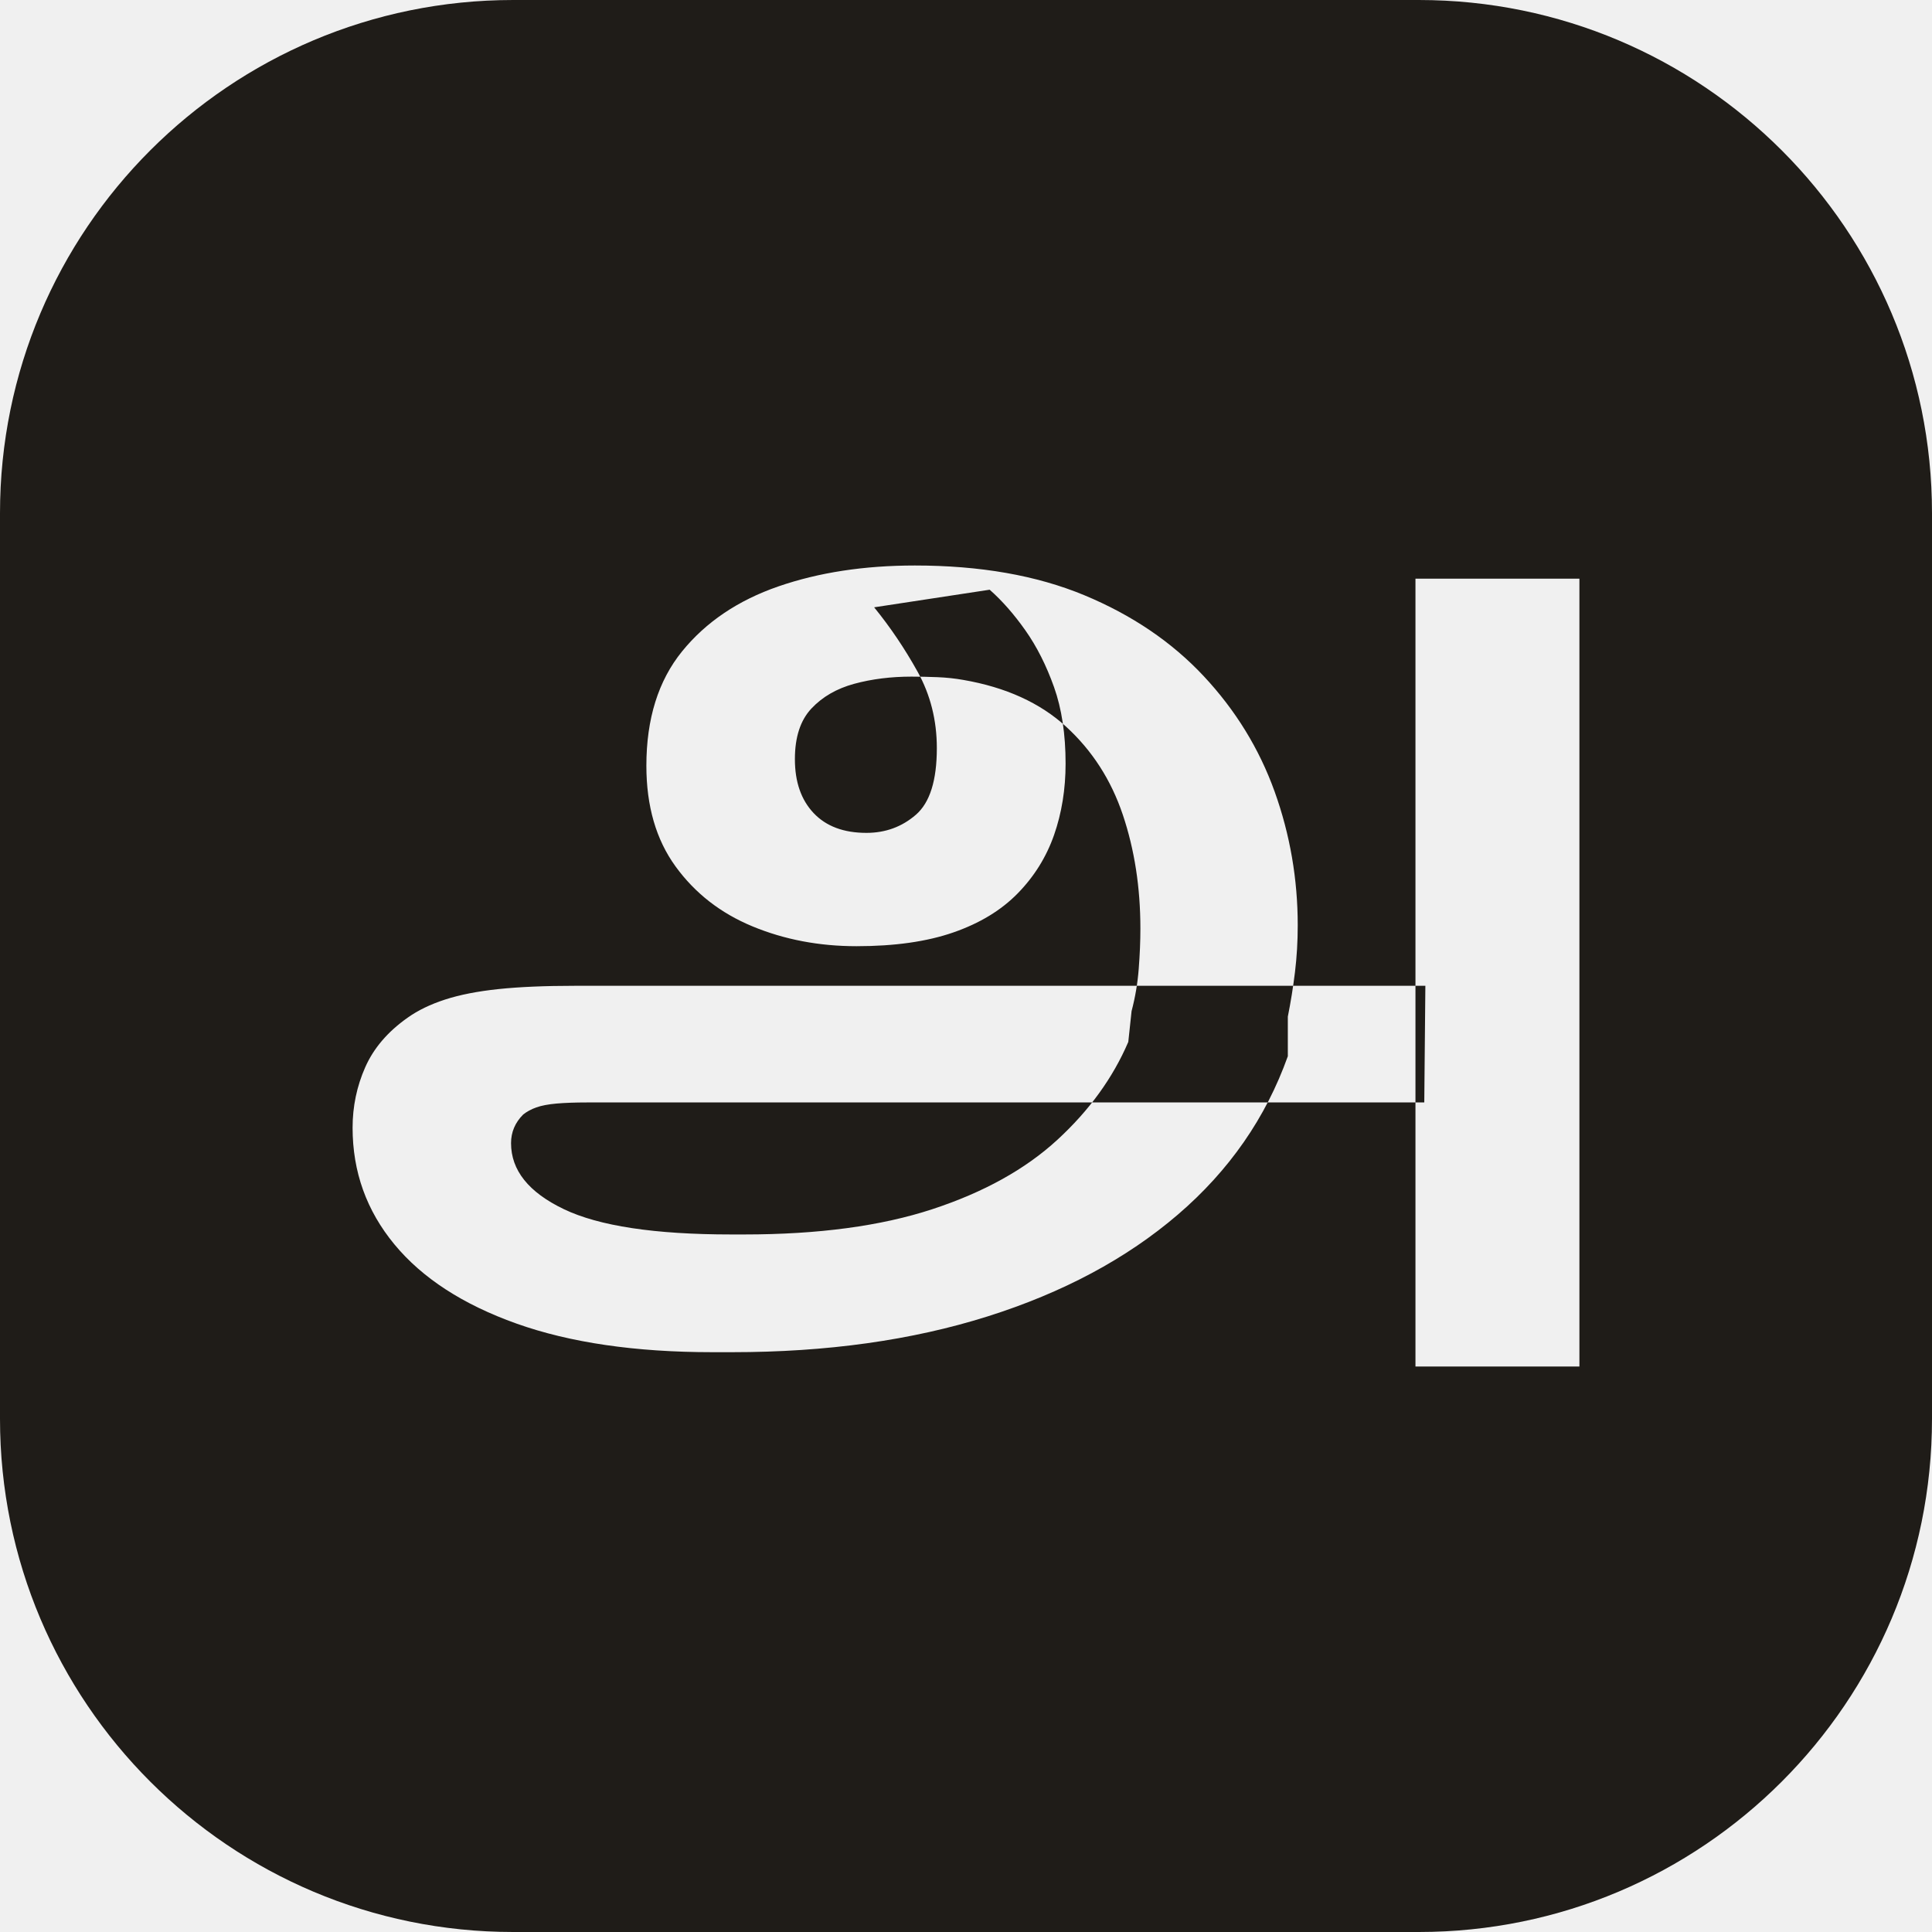
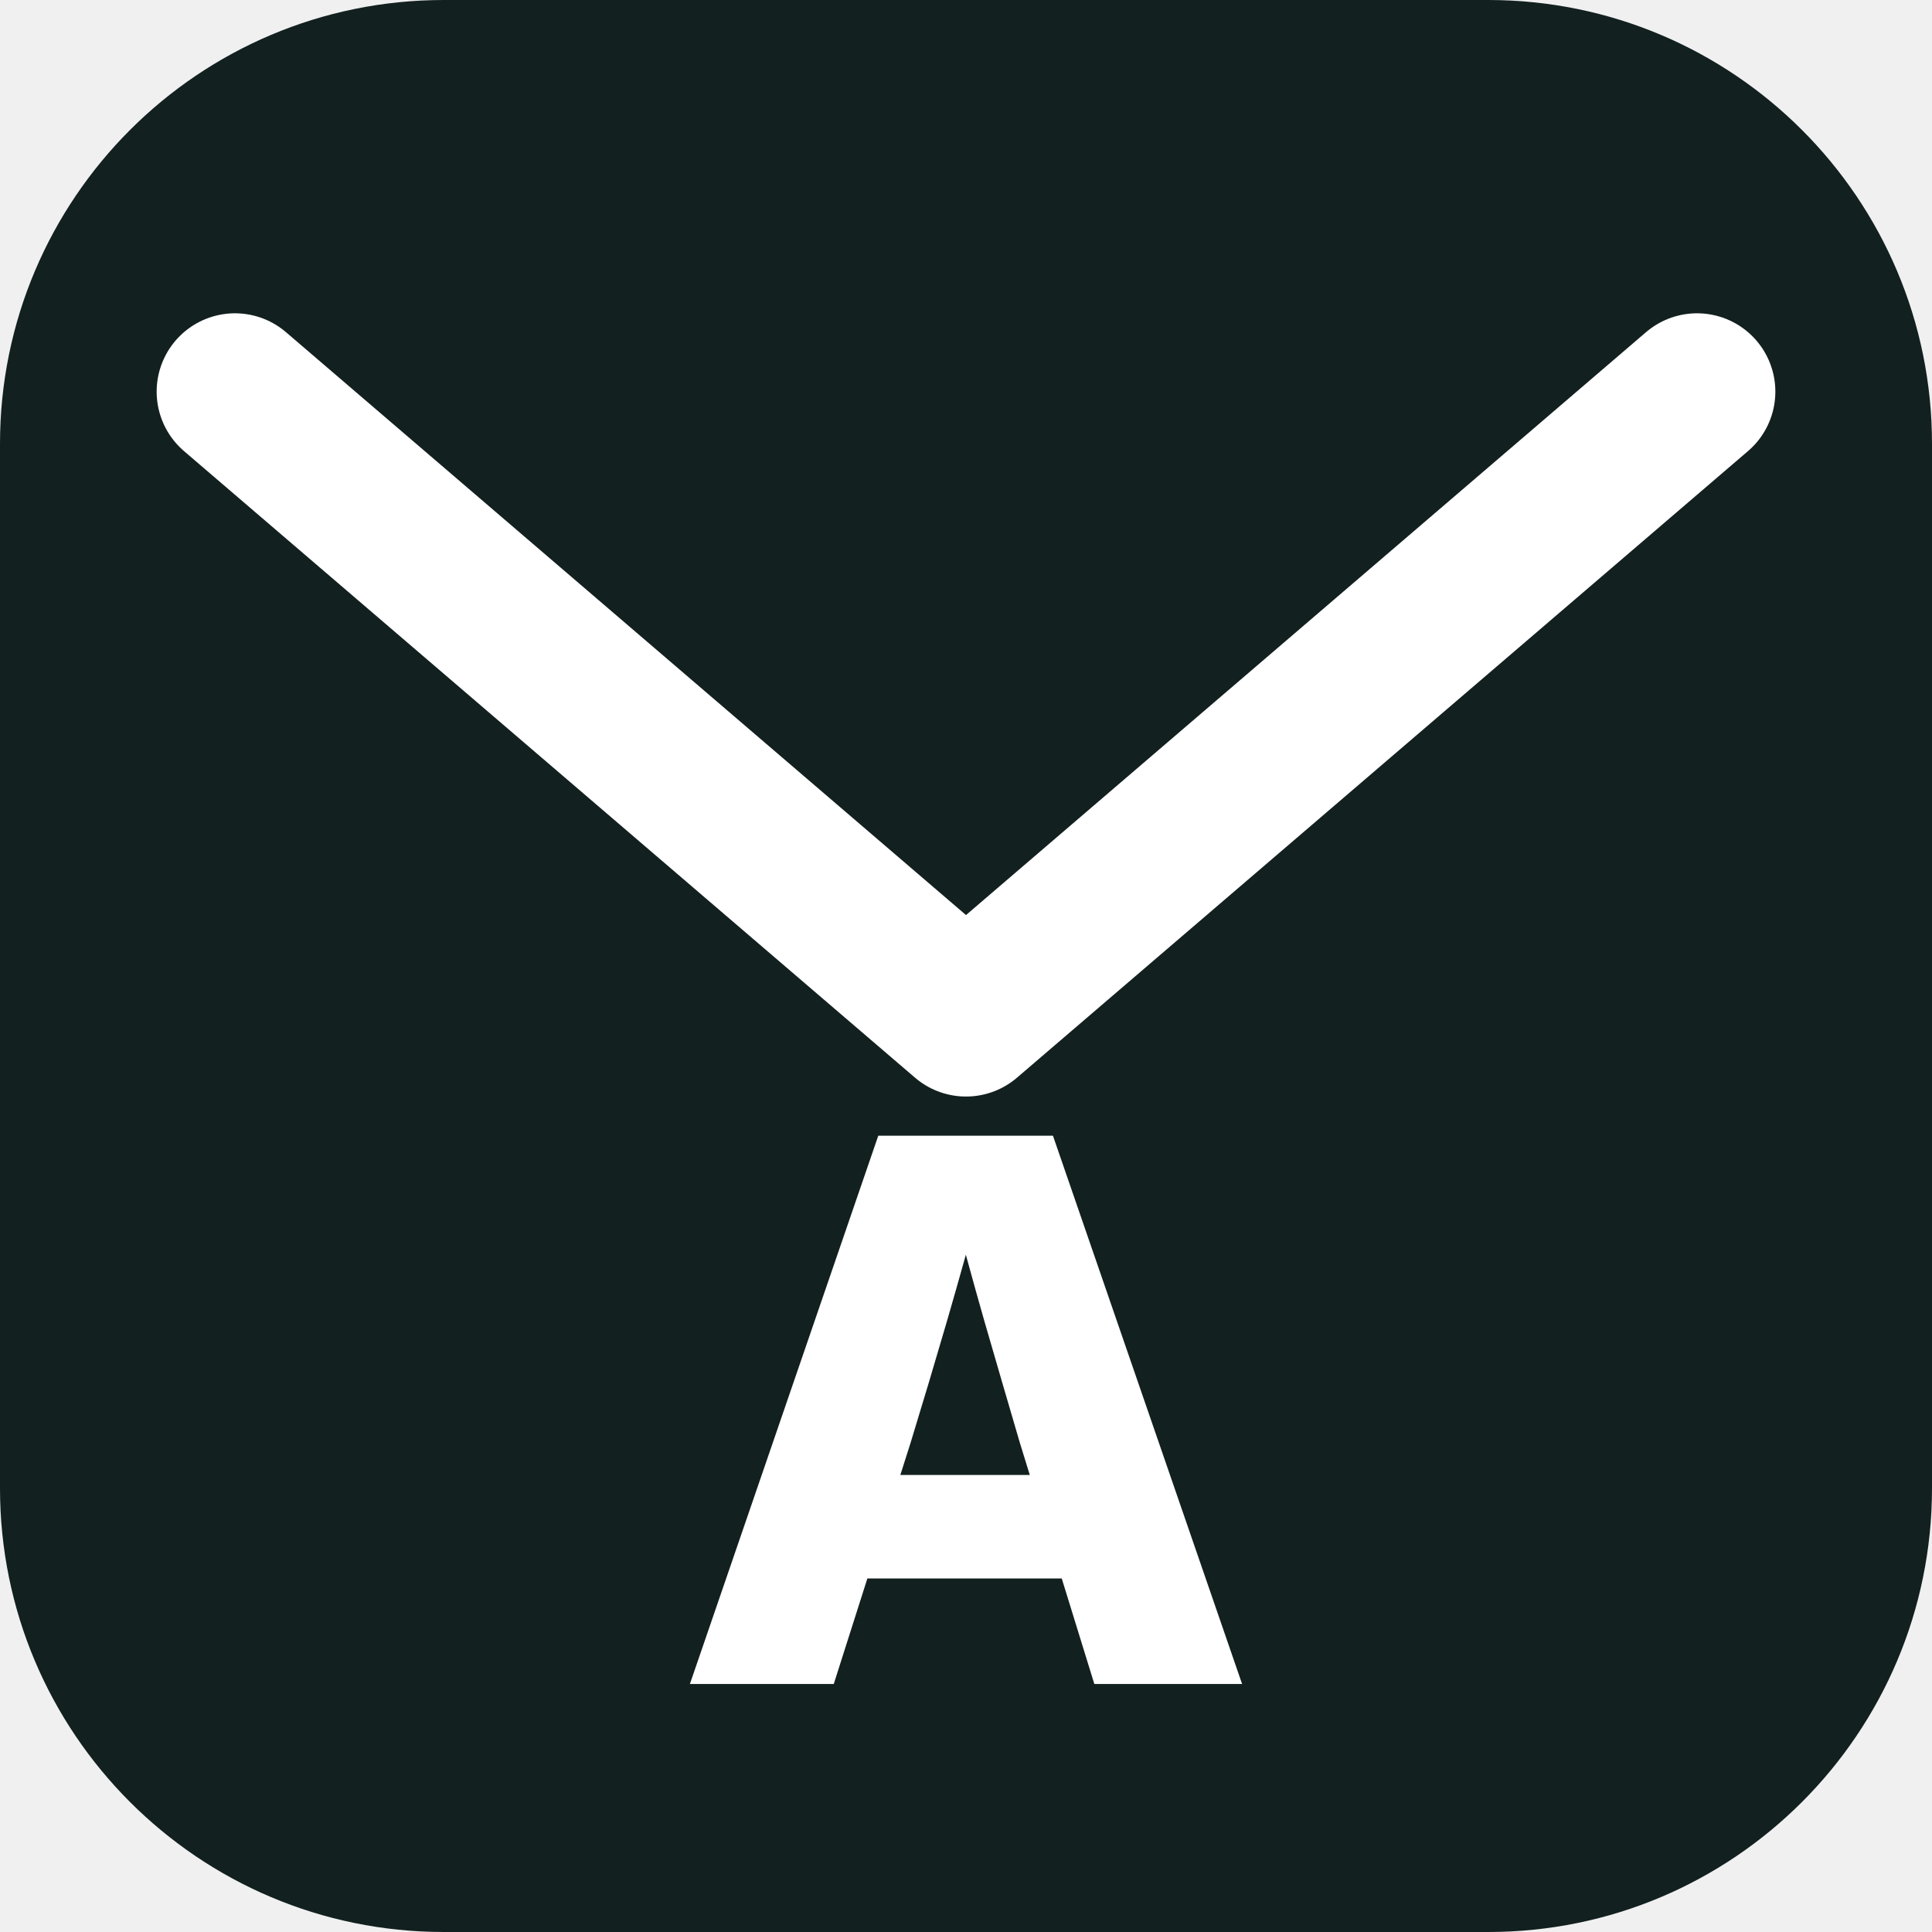
- <svg xmlns="http://www.w3.org/2000/svg" viewBox="0 0 64 64" width="64" height="64" role="img" aria-label="Anjal">
-   <path fill="#1f1c18" fill-rule="evenodd" d="M17,0 H47 A17,17 0 0 1 64,17 V47 A17,17 0 0 1 47,64 H17 A17,17 0 0 1 0,47 V17 A17,17 0 0 1 17,0 Z M23.599 44.793Q19.772 44.793 17.111 43.846Q14.45 42.898 13.065 41.221Q11.68 39.545 11.68 37.358Q11.68 36.301 12.099 35.353Q12.518 34.406 13.502 33.713Q14.013 33.349 14.742 33.112Q15.471 32.875 16.509 32.765Q17.548 32.656 19.043 32.656H47.217L47.181 36.52H19.444Q18.86 36.52 18.441 36.556Q18.022 36.593 17.767 36.684Q17.512 36.775 17.33 36.921Q16.929 37.322 16.929 37.868Q16.929 39.217 18.678 40.055Q20.428 40.893 24.218 40.893H24.656Q28.337 40.893 30.888 40.055Q33.44 39.217 35.025 37.759Q36.611 36.301 37.376 34.515L37.485 33.494Q37.668 32.802 37.722 32.091Q37.777 31.38 37.777 30.761Q37.777 28.72 37.194 26.988Q36.611 25.257 35.317 24.073Q34.023 22.888 31.909 22.523Q31.508 22.451 31.052 22.432Q30.597 22.414 30.196 22.414Q29.175 22.414 28.3 22.651Q27.426 22.888 26.879 23.471Q26.332 24.054 26.332 25.148Q26.332 26.278 26.952 26.934Q27.572 27.59 28.701 27.59Q29.649 27.59 30.342 26.988Q31.034 26.387 31.034 24.783Q31.034 23.398 30.396 22.25Q29.758 21.102 28.957 20.118L32.784 19.535Q33.403 20.081 33.968 20.883Q34.533 21.685 34.916 22.76Q35.299 23.836 35.299 25.294Q35.299 26.569 34.916 27.663Q34.533 28.756 33.713 29.594Q32.893 30.433 31.581 30.888Q30.269 31.344 28.373 31.344Q26.515 31.344 24.929 30.688Q23.343 30.032 22.378 28.701Q21.412 27.371 21.412 25.366Q21.412 23.034 22.596 21.576Q23.781 20.118 25.786 19.425Q27.79 18.733 30.305 18.733Q33.549 18.733 35.918 19.717Q38.287 20.701 39.873 22.396Q41.458 24.091 42.224 26.223Q42.989 28.355 42.989 30.651Q42.989 31.453 42.898 32.201Q42.807 32.948 42.661 33.677V34.989Q41.568 38.05 39.016 40.237Q36.465 42.424 32.711 43.609Q28.957 44.793 24.255 44.793ZM46.889 45.267V19.17H52.32V45.267Z" />
+ <svg xmlns="http://www.w3.org/2000/svg" viewBox="0 0 148 148" width="148" height="148" role="img" aria-label="Anjal">
+   <rect width="148" height="148" rx="34" fill="#12201F" />
+   <path d="M18 30 L74 78 L130 30" fill="none" stroke="#FFFFFF" stroke-width="12" stroke-linecap="round" stroke-linejoin="round" />
+   <path fill="#FFFFFF" d="M52.85 129 67.28 87H80.66L95.15 129H83.83L78.13 110.54Q76.77 105.91 75.41 101.21Q74.06 96.5 72.63 91H75.39Q73.91 96.5 72.54 101.21Q71.17 105.91 69.75 110.54L63.87 129ZM62.76 120.92V112.99H85.26V120.92Z" />
</svg>
